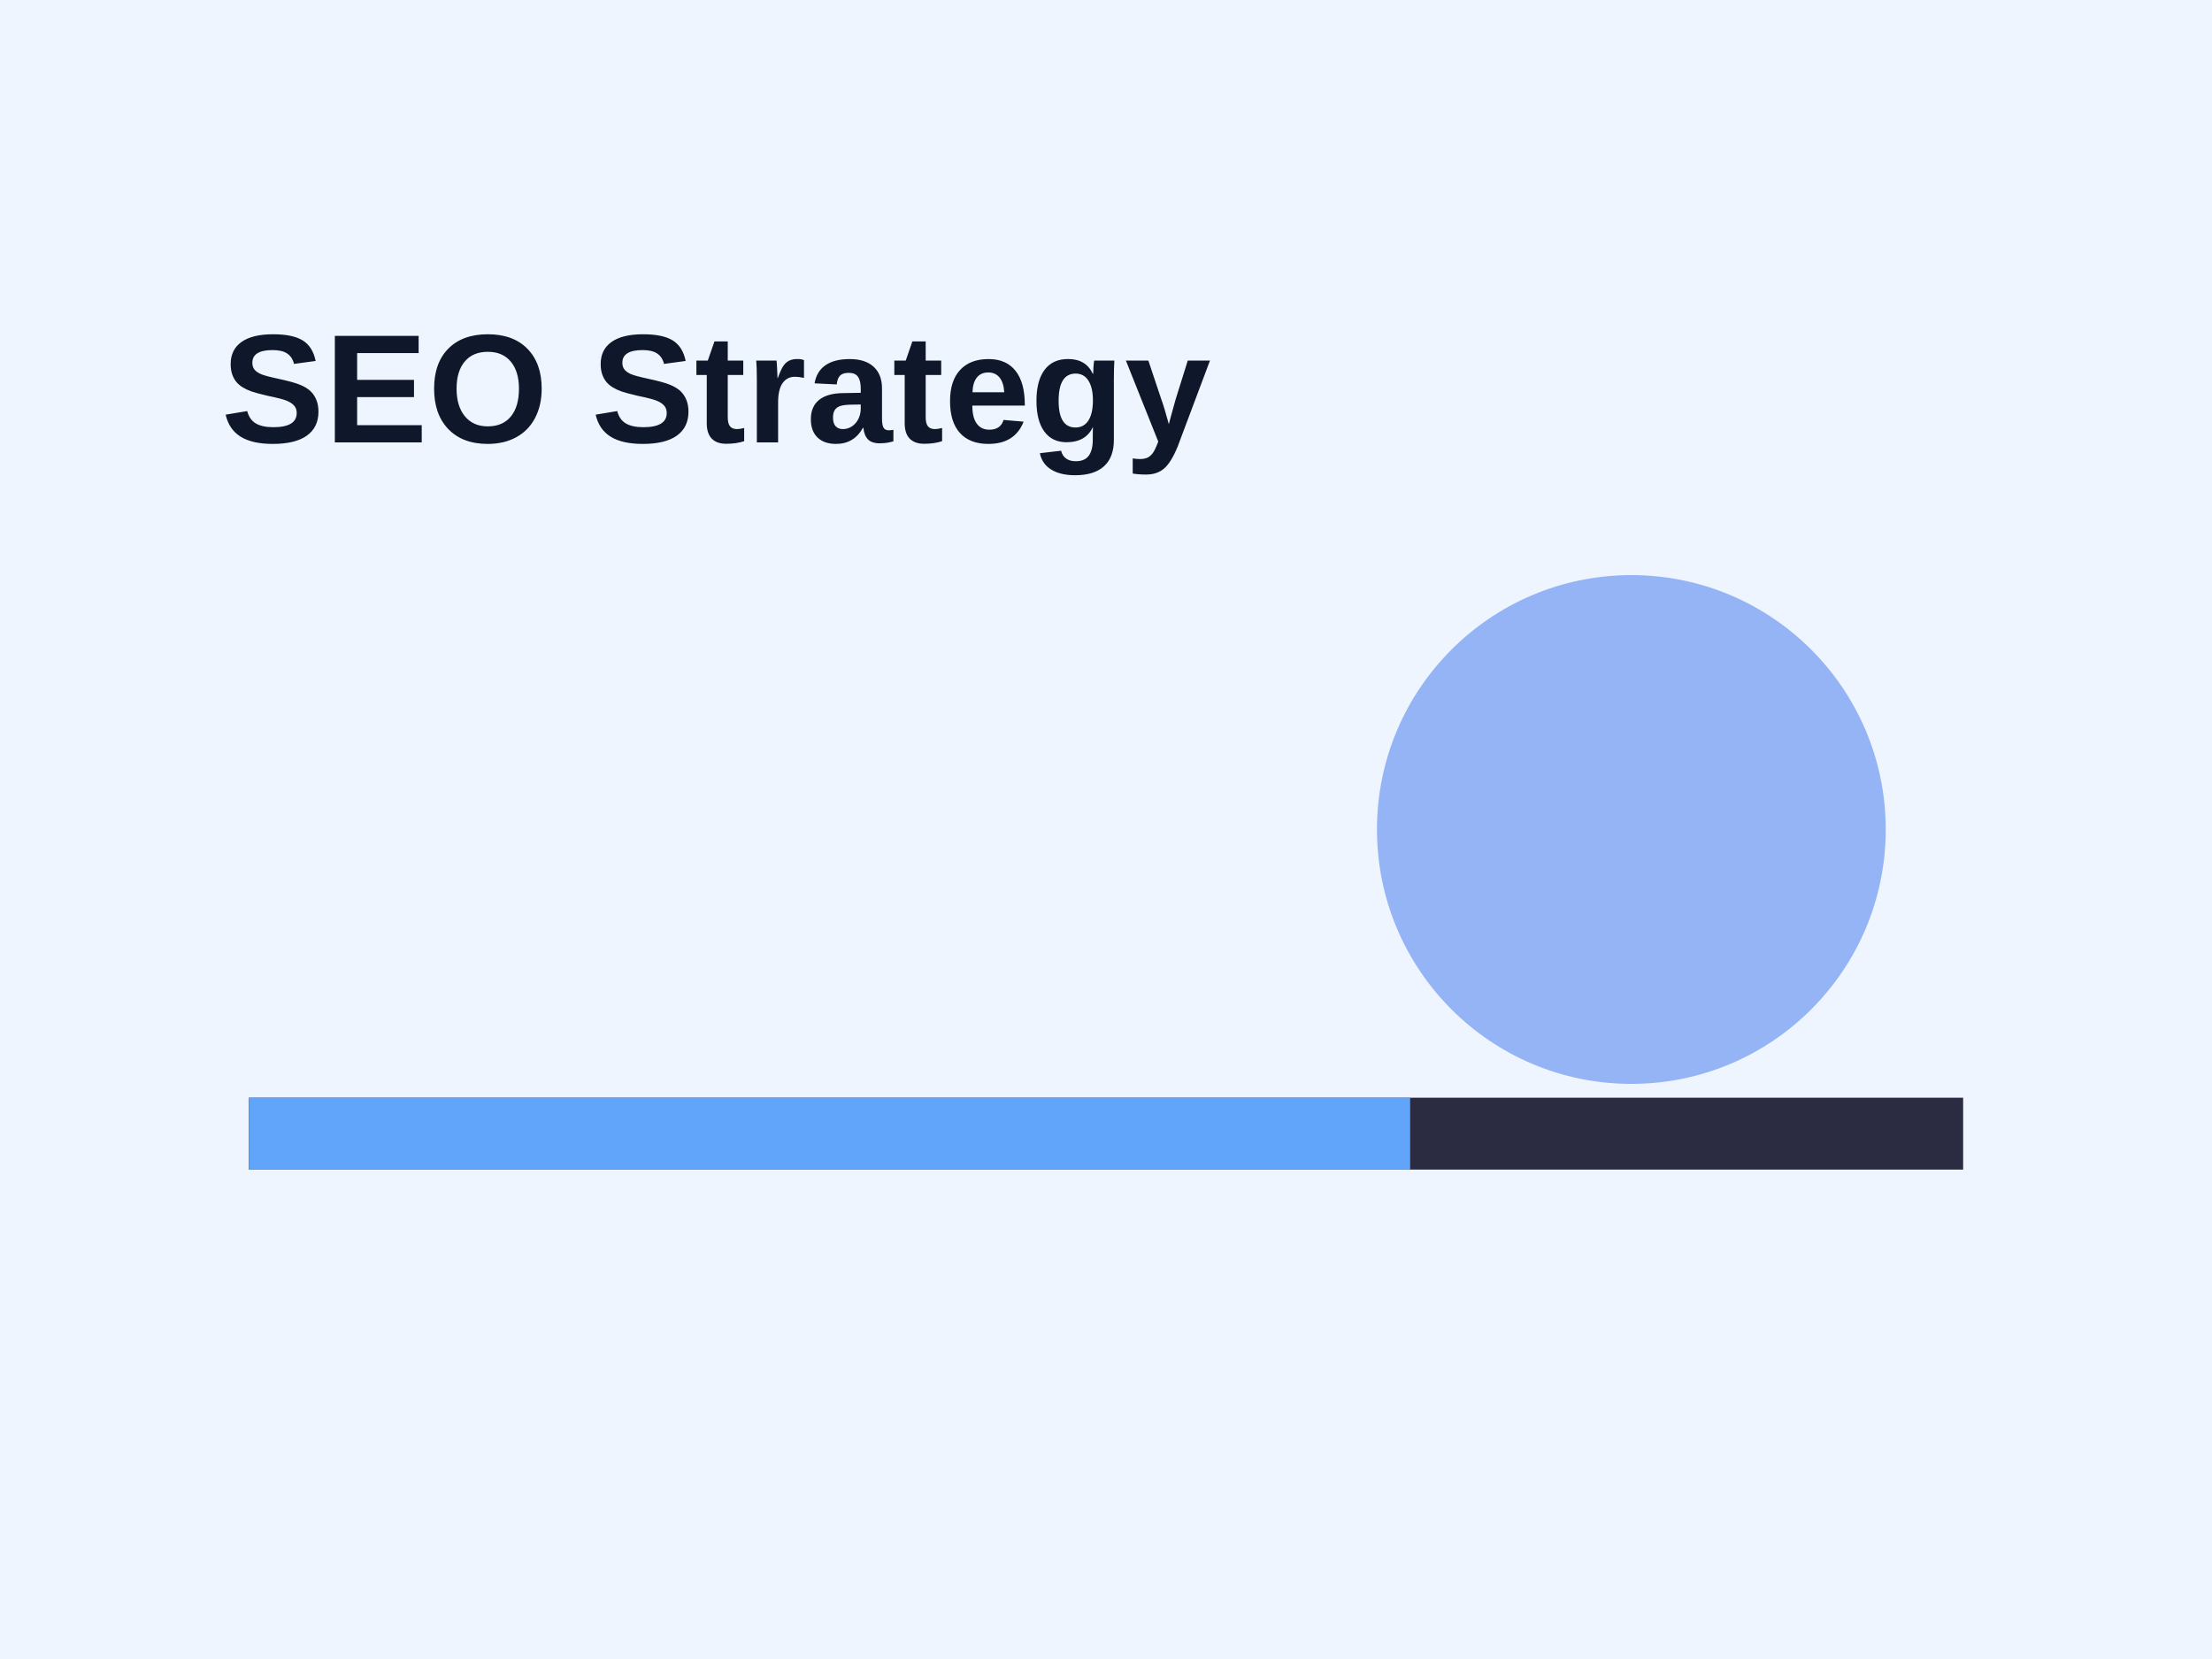
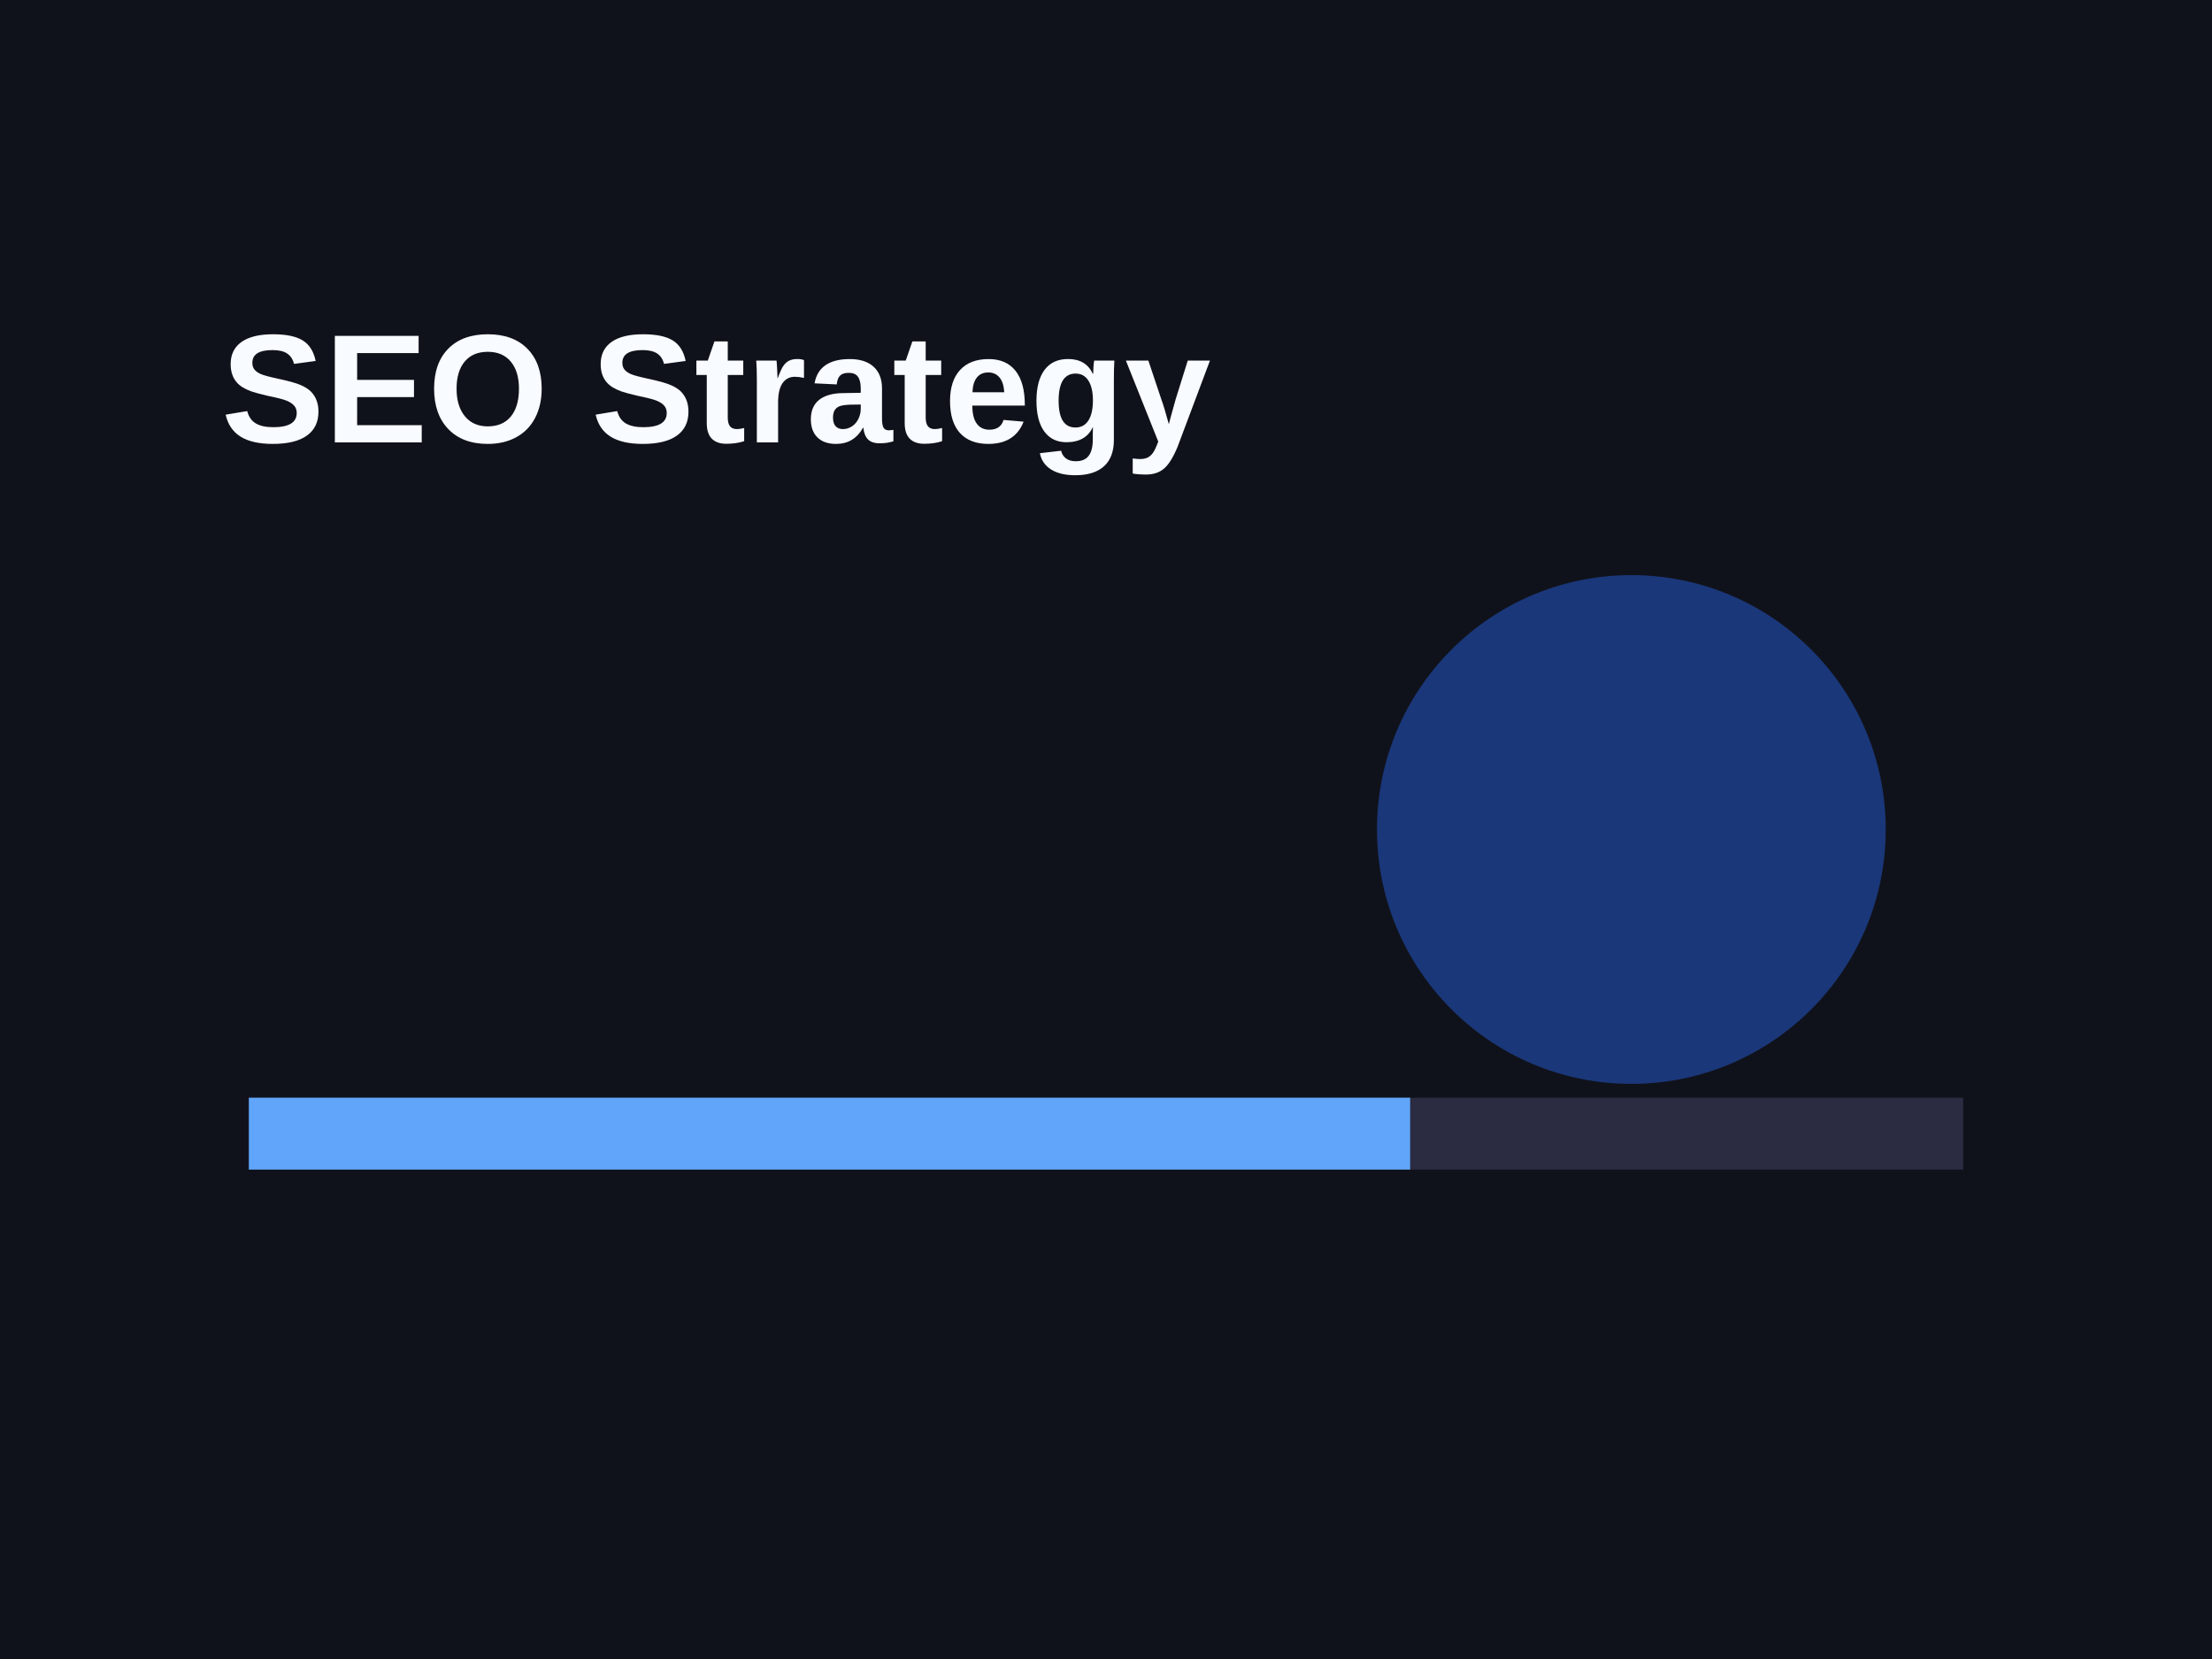
<svg xmlns="http://www.w3.org/2000/svg" viewBox="0 0 800 600">
-   <rect width="800" height="600" fill="#EEF5FF" />
-   <text x="80" y="160" fill="#0F172A" font-family="Arial" font-size="56" font-weight="700">SEO Strategy</text>
+   <rect width="800" height="600" fill="#10121B" />
+   <text x="80" y="160" fill="#F8FBFF" font-family="Arial" font-size="56" font-weight="700">SEO Strategy</text>
  <path d="M90 410h620" stroke="#2b2b42" stroke-width="26" />
  <path d="M90 410h420" stroke="#60A5FA" stroke-width="26" />
  <circle cx="590" cy="300" r="92" fill="#2563EB" opacity=".45" />
</svg>
